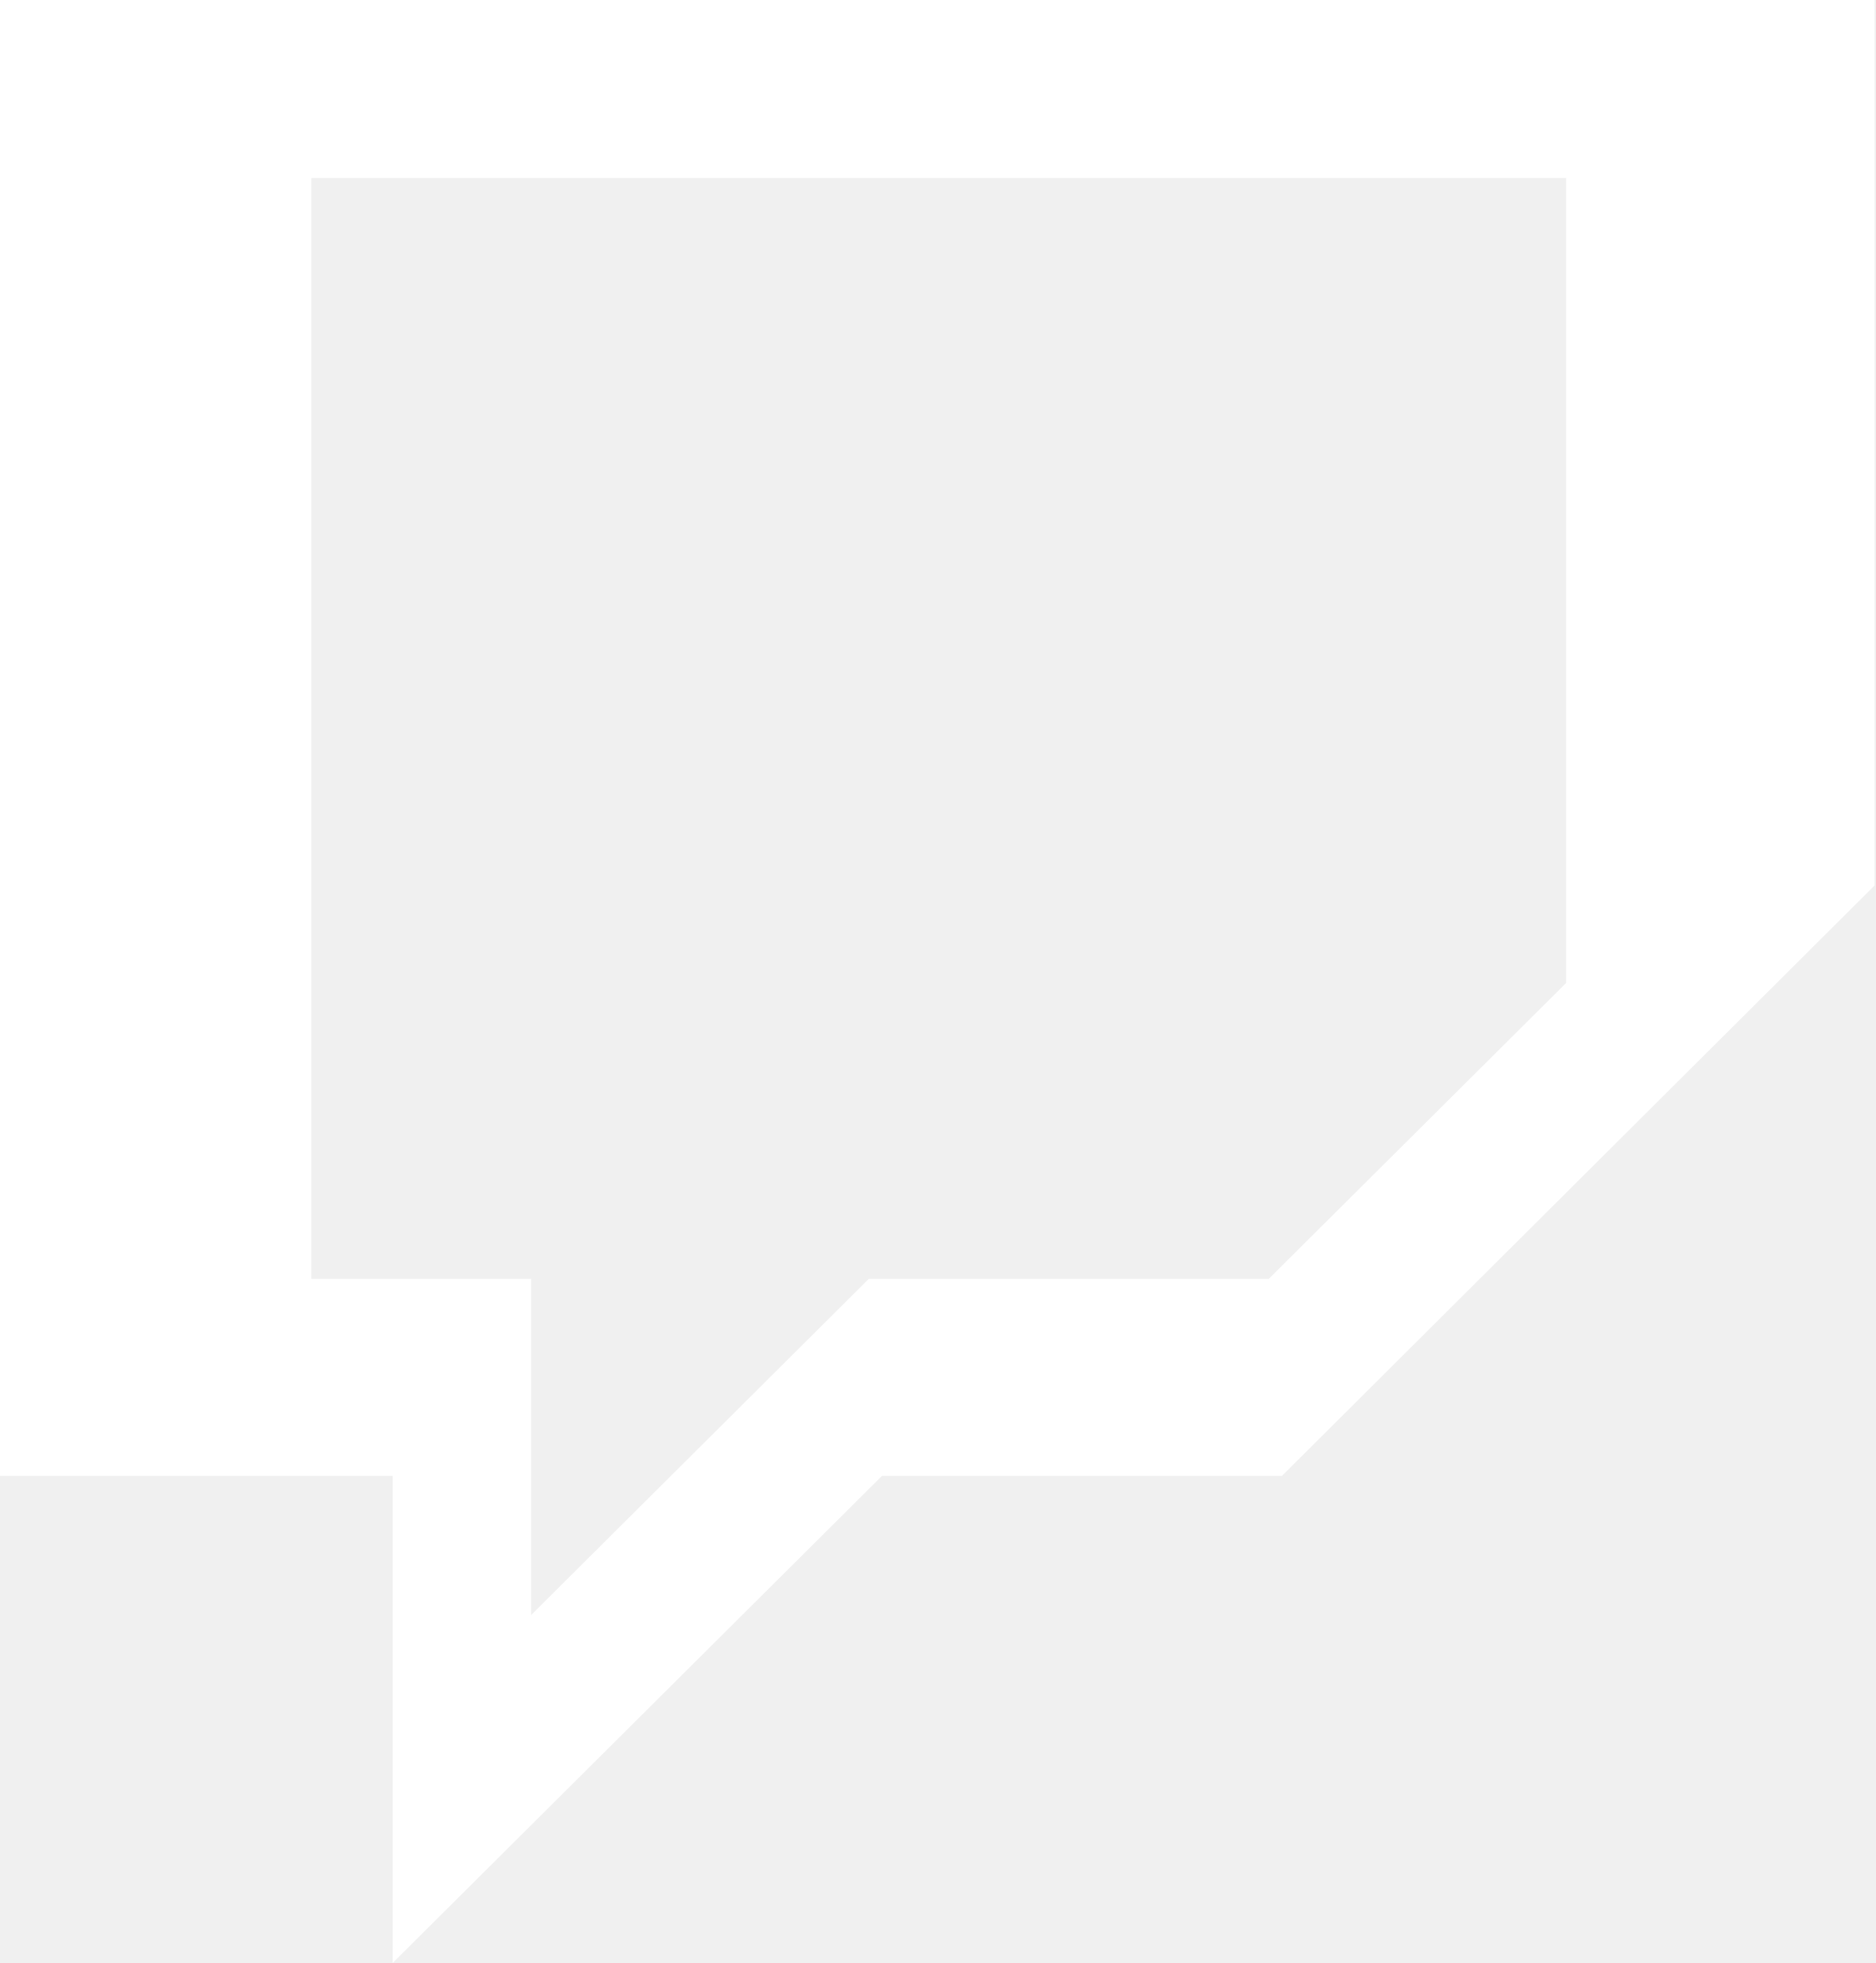
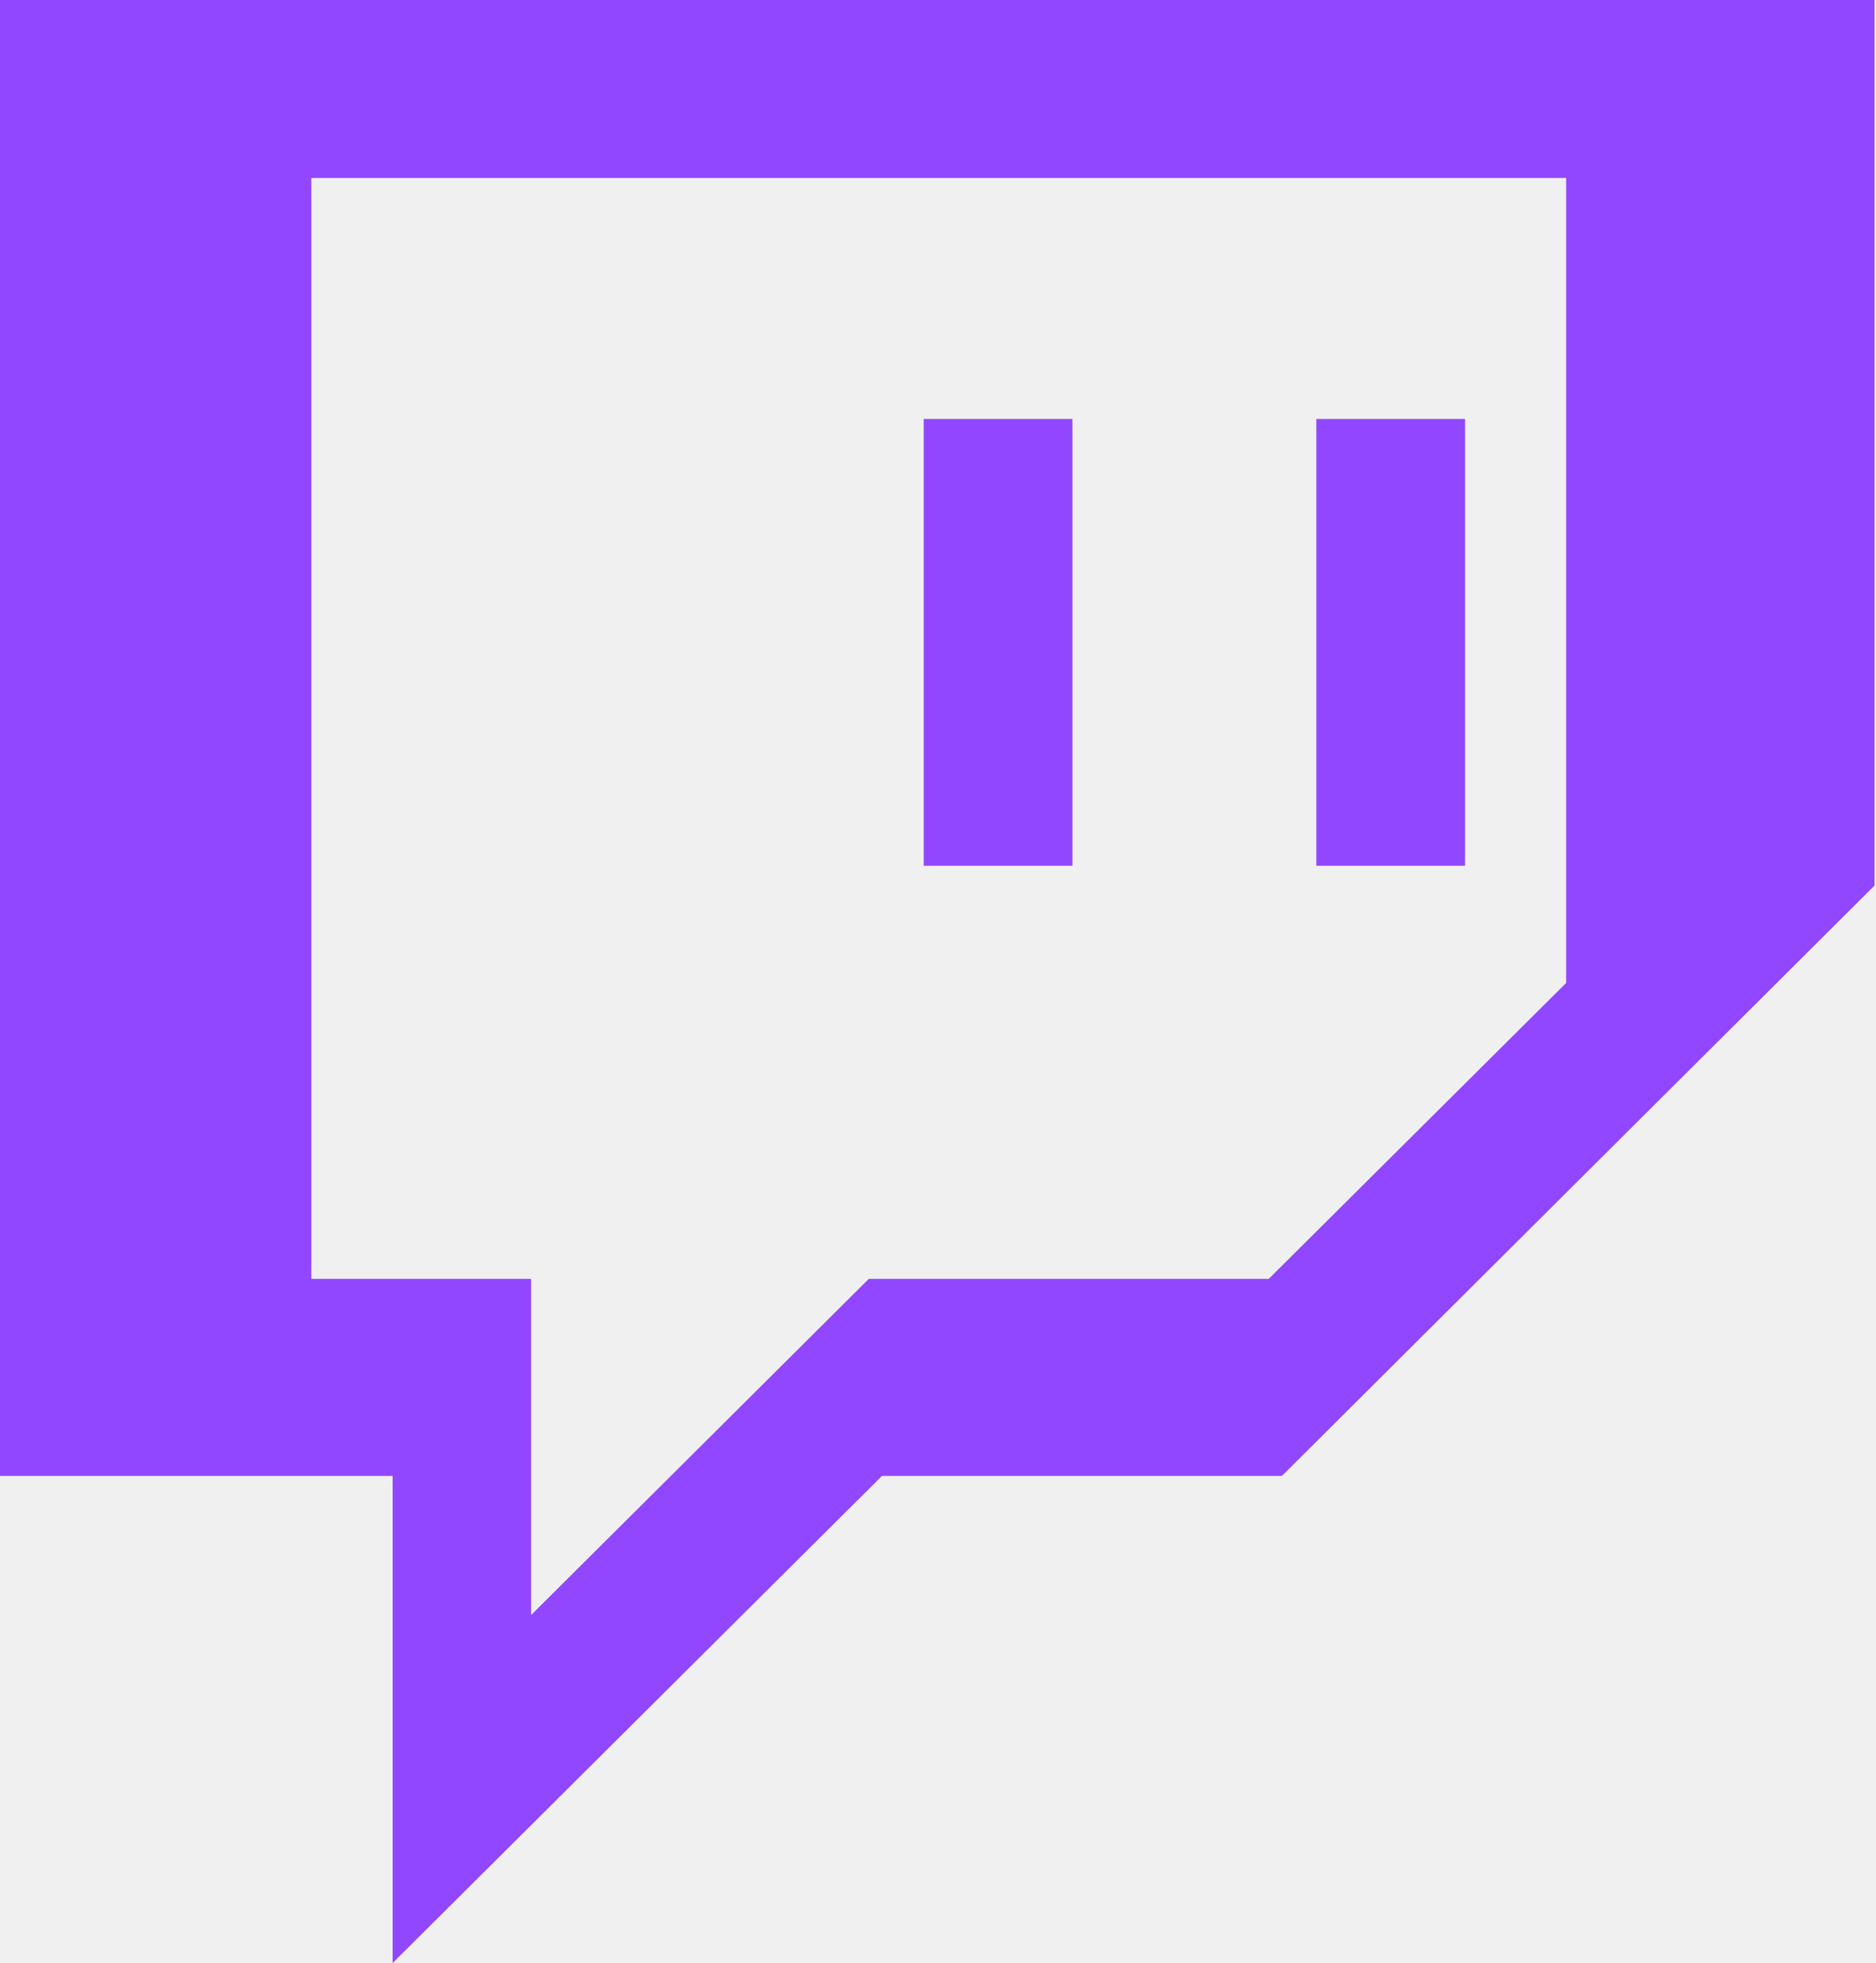
<svg xmlns="http://www.w3.org/2000/svg" width="256" height="268" viewBox="0 0 256 268">
-   <path fill="#fff" d="M0 0v201.5h53.6V268l66.8-66.5h54.6l80.9-80.6V0H0zm213.8 134.2l-40.6 40.4h-54.6l-46.1 45.9v-45.9H42.5V24.3h171.3v109.9z" />
-   <path fill="#000" d="M146.4 57.2h-20.3v61h20.3v-61zm53.6 0h-20.3v61h20.3v-61z" fill-opacity="0" />
+   <path fill="#9146FF" d="M0 0v201.5h53.6V268l66.8-66.5h54.6l80.9-80.6V0H0zm213.8 134.2l-40.6 40.4h-54.6l-46.1 45.9v-45.9H42.5V24.3h171.3v109.9z" />
+   <path fill="#9146FF" d="M146.4 57.2h-20.3v61h20.3v-61zm53.6 0h-20.3v61h20.3v-61z" />
</svg>
